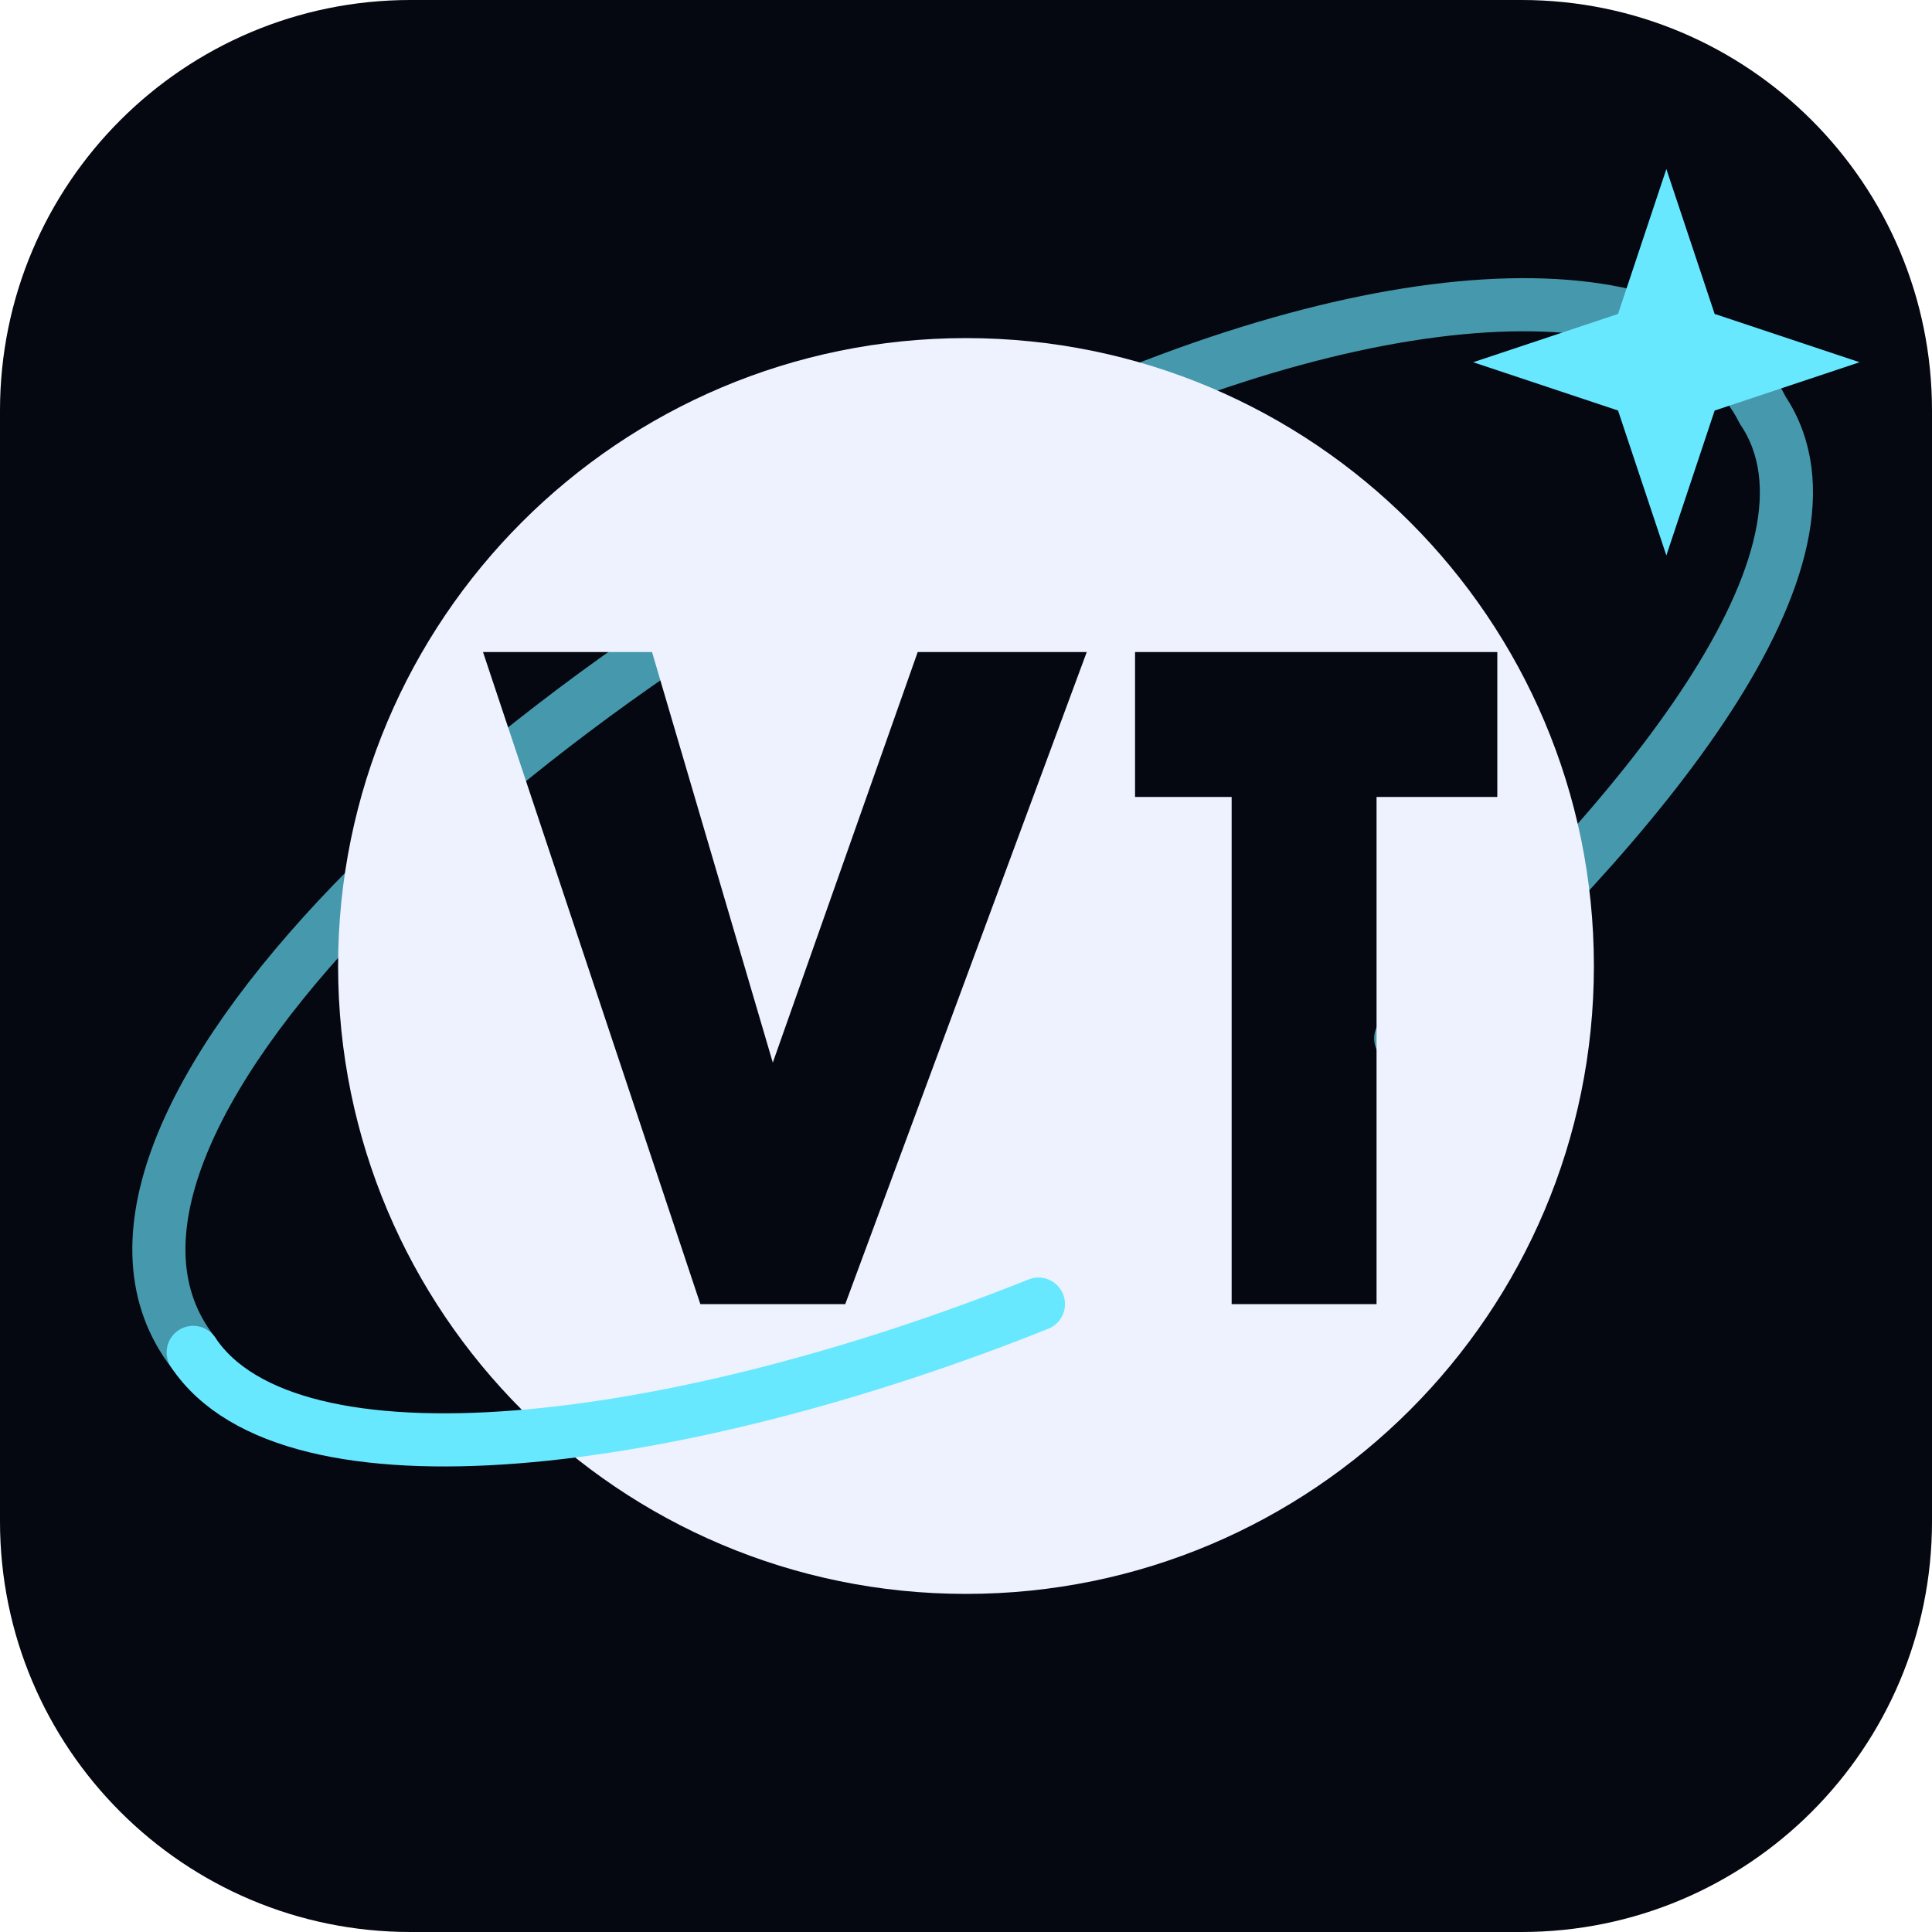
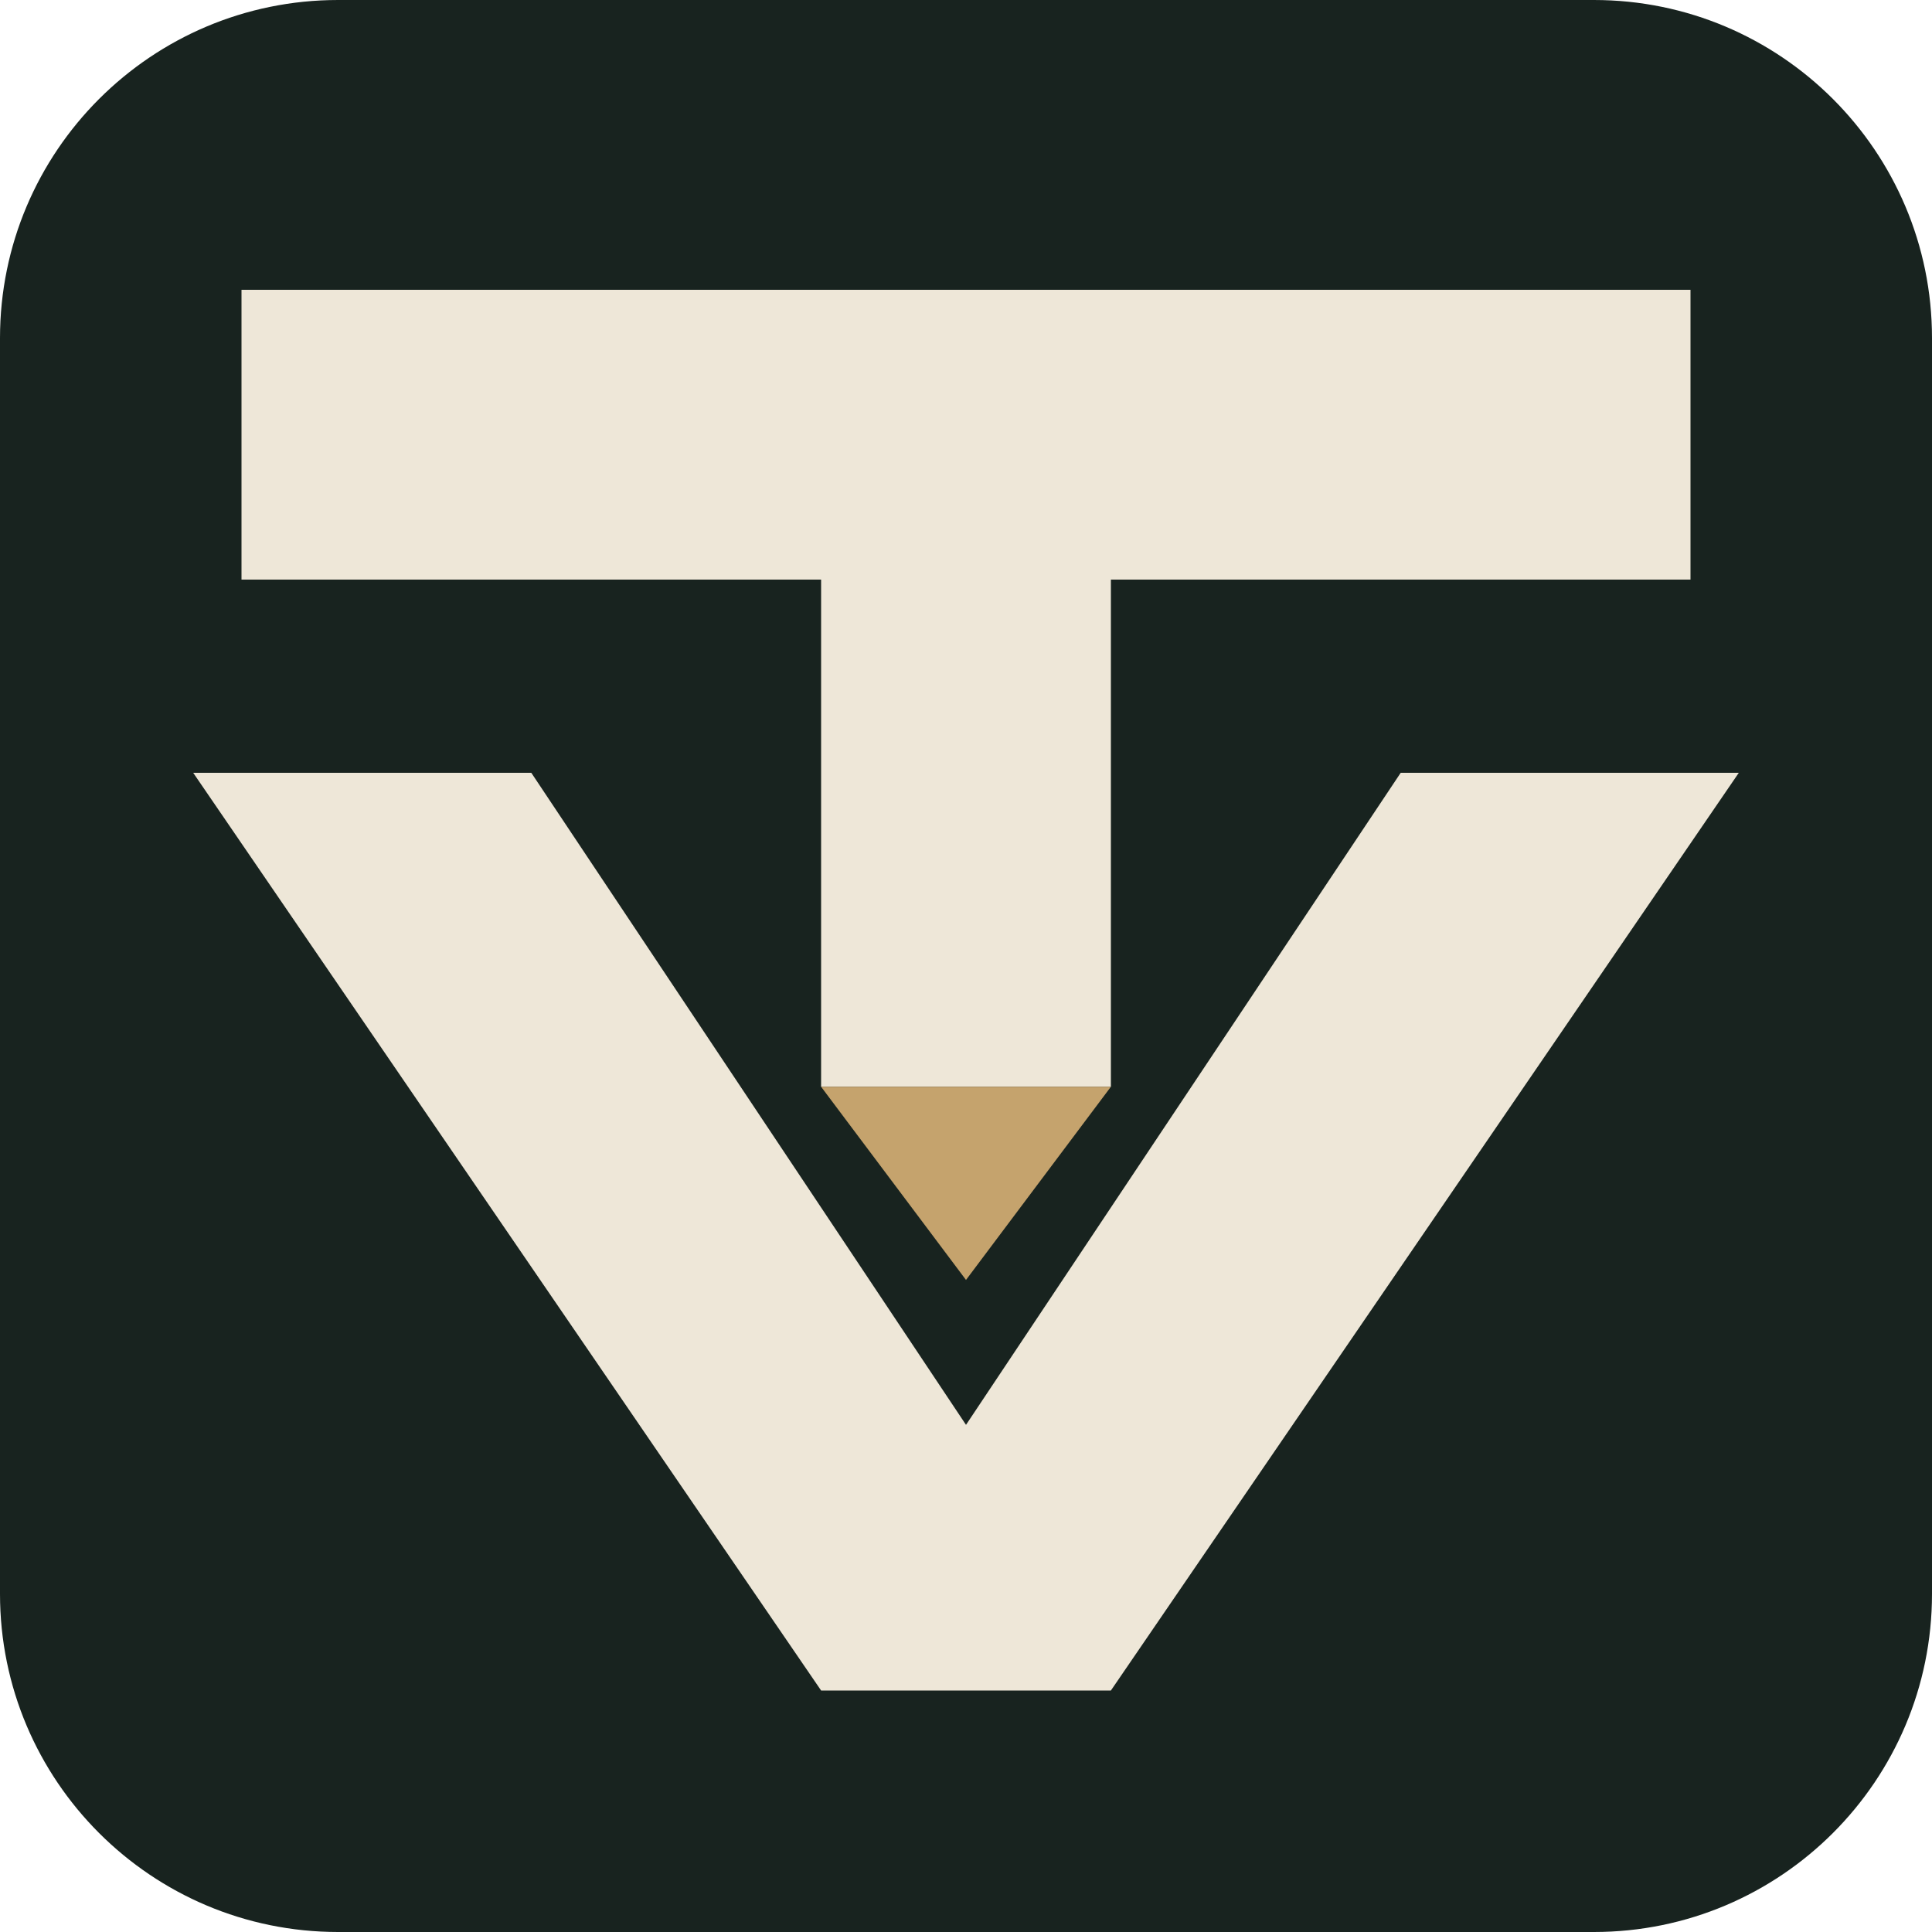
<svg xmlns="http://www.w3.org/2000/svg" viewBox="0 0 80 80" fill="none">
-   <rect width="80" height="80" rx="17" fill="#050711" />
-   <path d="M8 56C1 47 21 28 43 18C58 11 70 11 73 17C77 23 68 34 58 43" stroke="#68e8ff" stroke-width="2.2" stroke-linecap="round" opacity=".65" />
-   <path fill-rule="evenodd" clip-rule="evenodd" d="M40 14a26 26 0 1 1 0 52 26 26 0 0 1 0-52ZM20 27H27L32 44L38 27H45L35 54H29L20 27ZM47 27H62V33H57V54H51V33H47V27Z" fill="#eef2ff" />
-   <path d="M8 56C12 62 28 60 43 54" stroke="#68e8ff" stroke-width="2.2" stroke-linecap="round" />
-   <path d="m69 7 2 6 6 2-6 2-2 6-2-6-6-2 6-2 2-6Z" fill="#68e8ff" />
+   <rect width="80" height="80" rx="14" fill="#18231f" />
+   <path d="M10 12H70V24H46V45H34V24H10Z" fill="#eee7d8" />
+   <path d="M8 32H22L40 59L58 32H72L46 70H34Z" fill="#eee7d8" />
+   <path d="M34 45H46L40 53Z" fill="#c5a36d" />
</svg>
